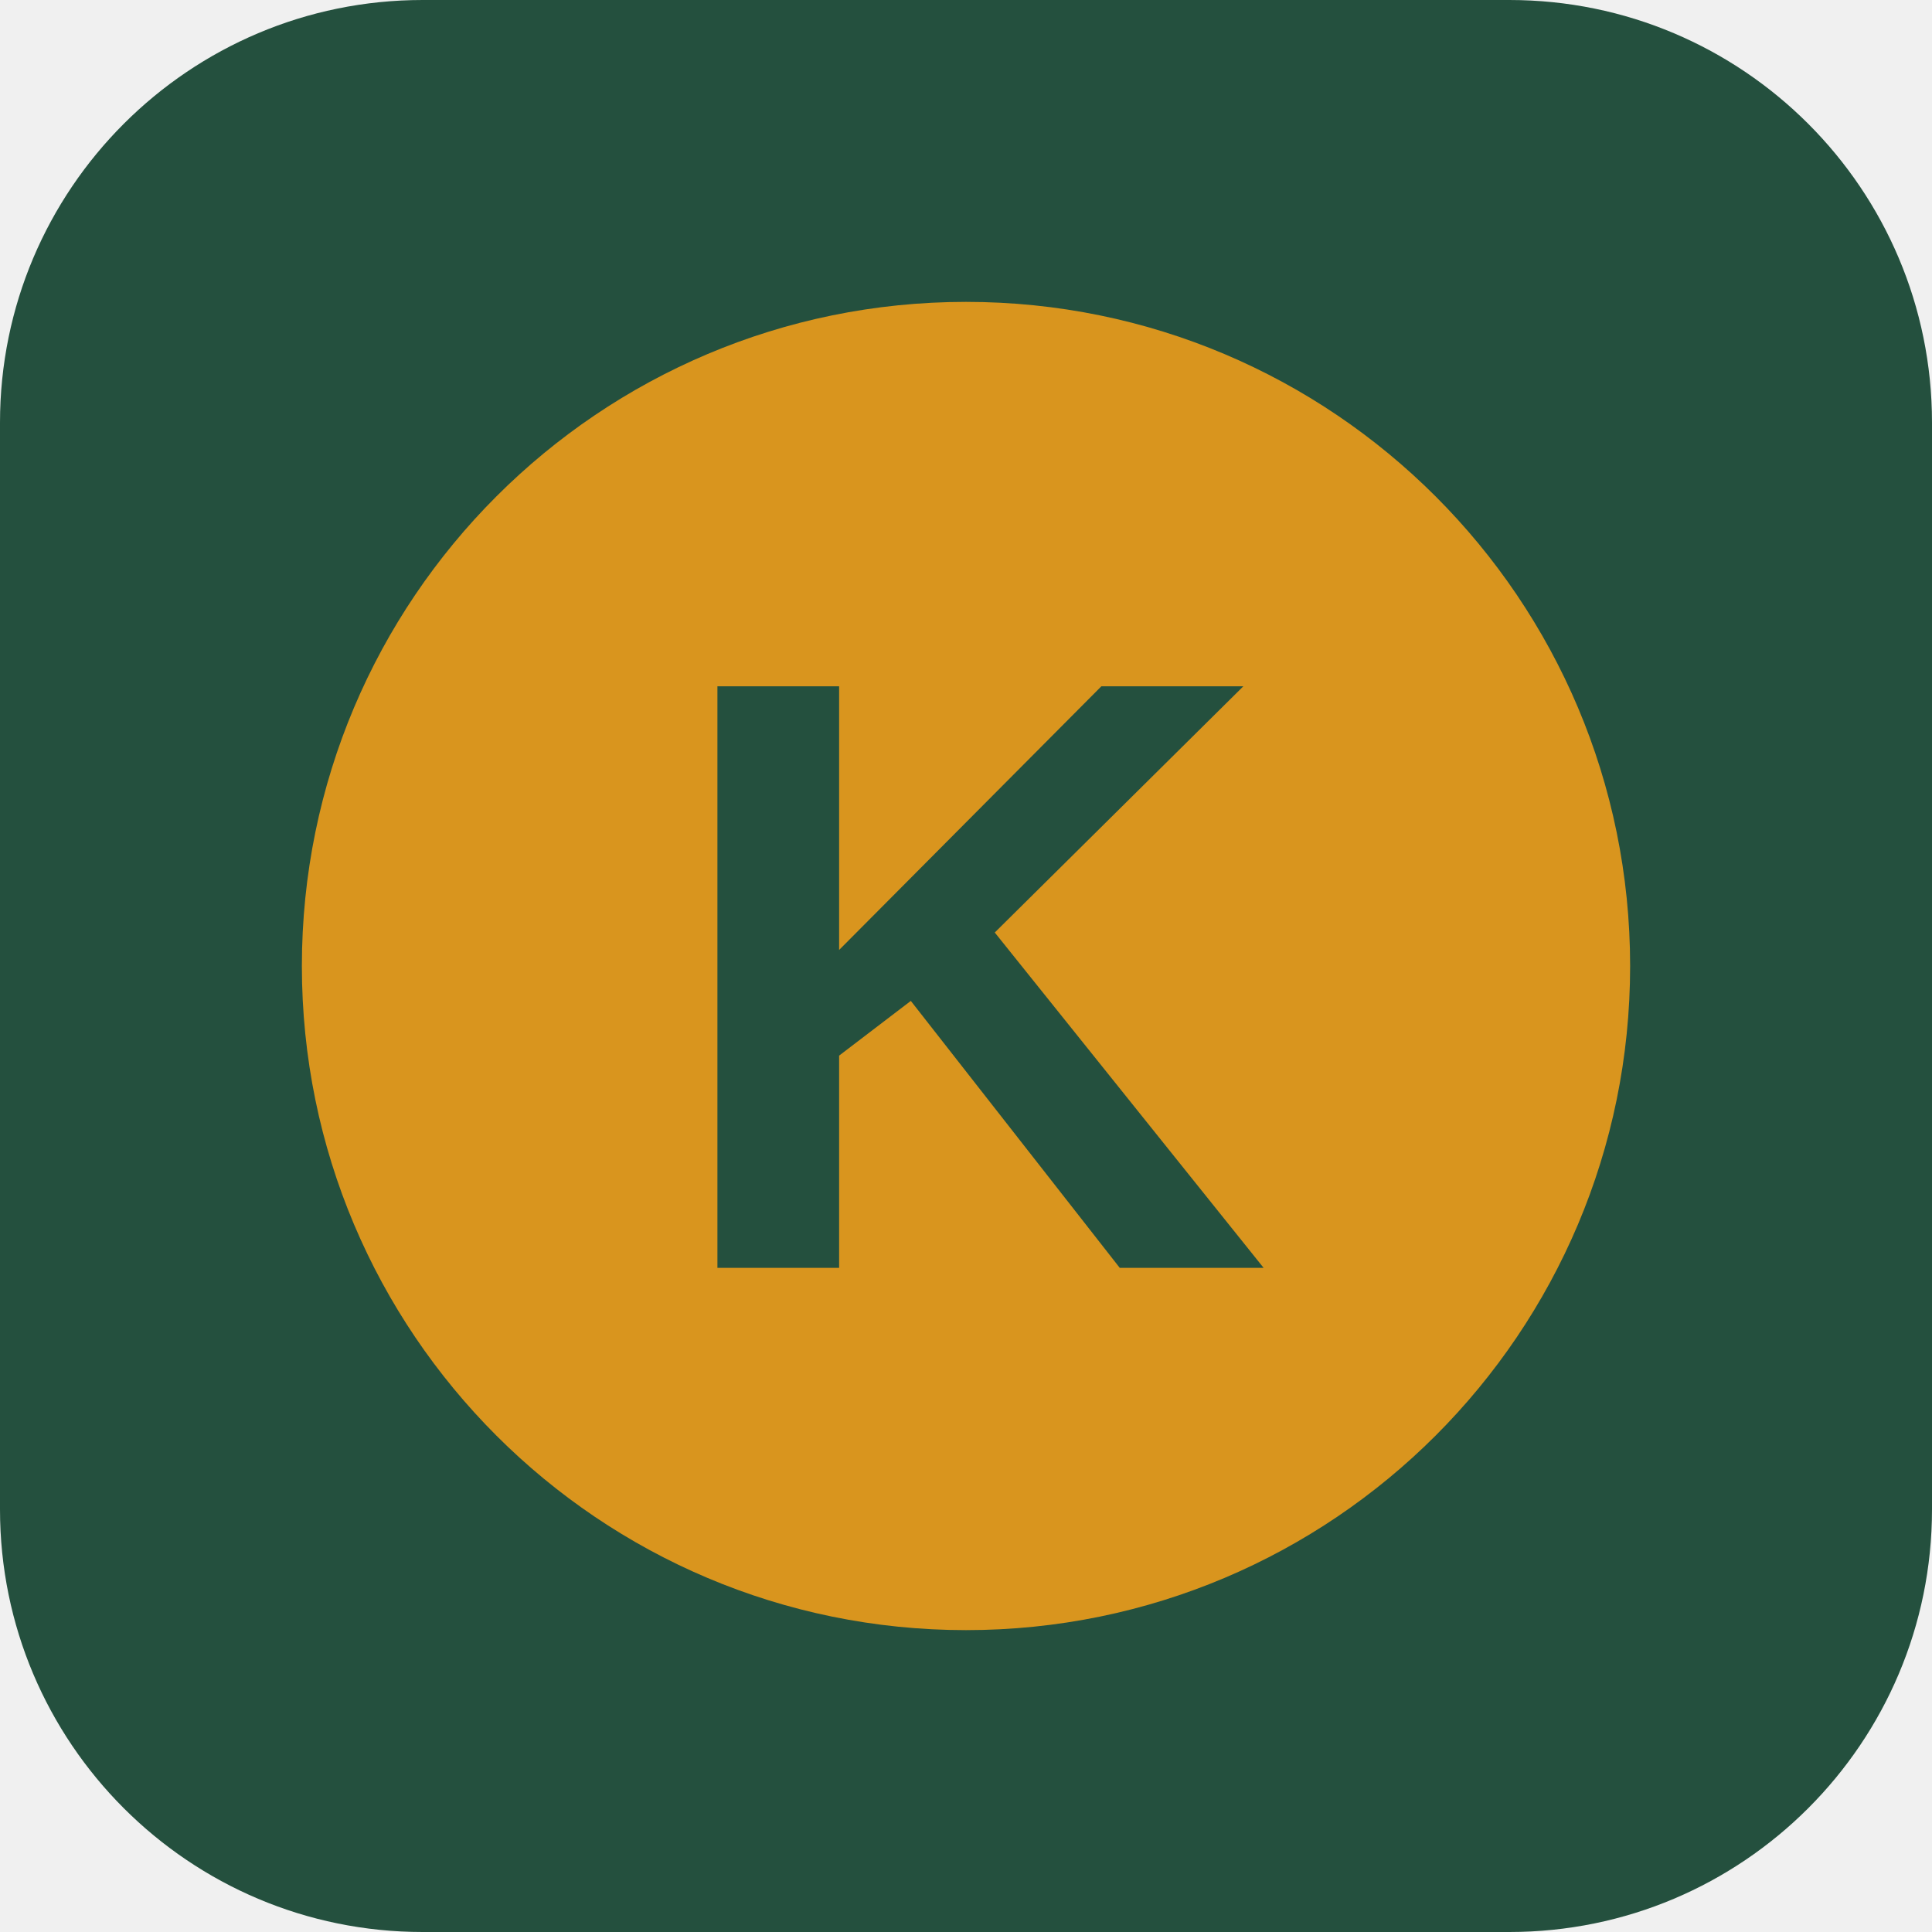
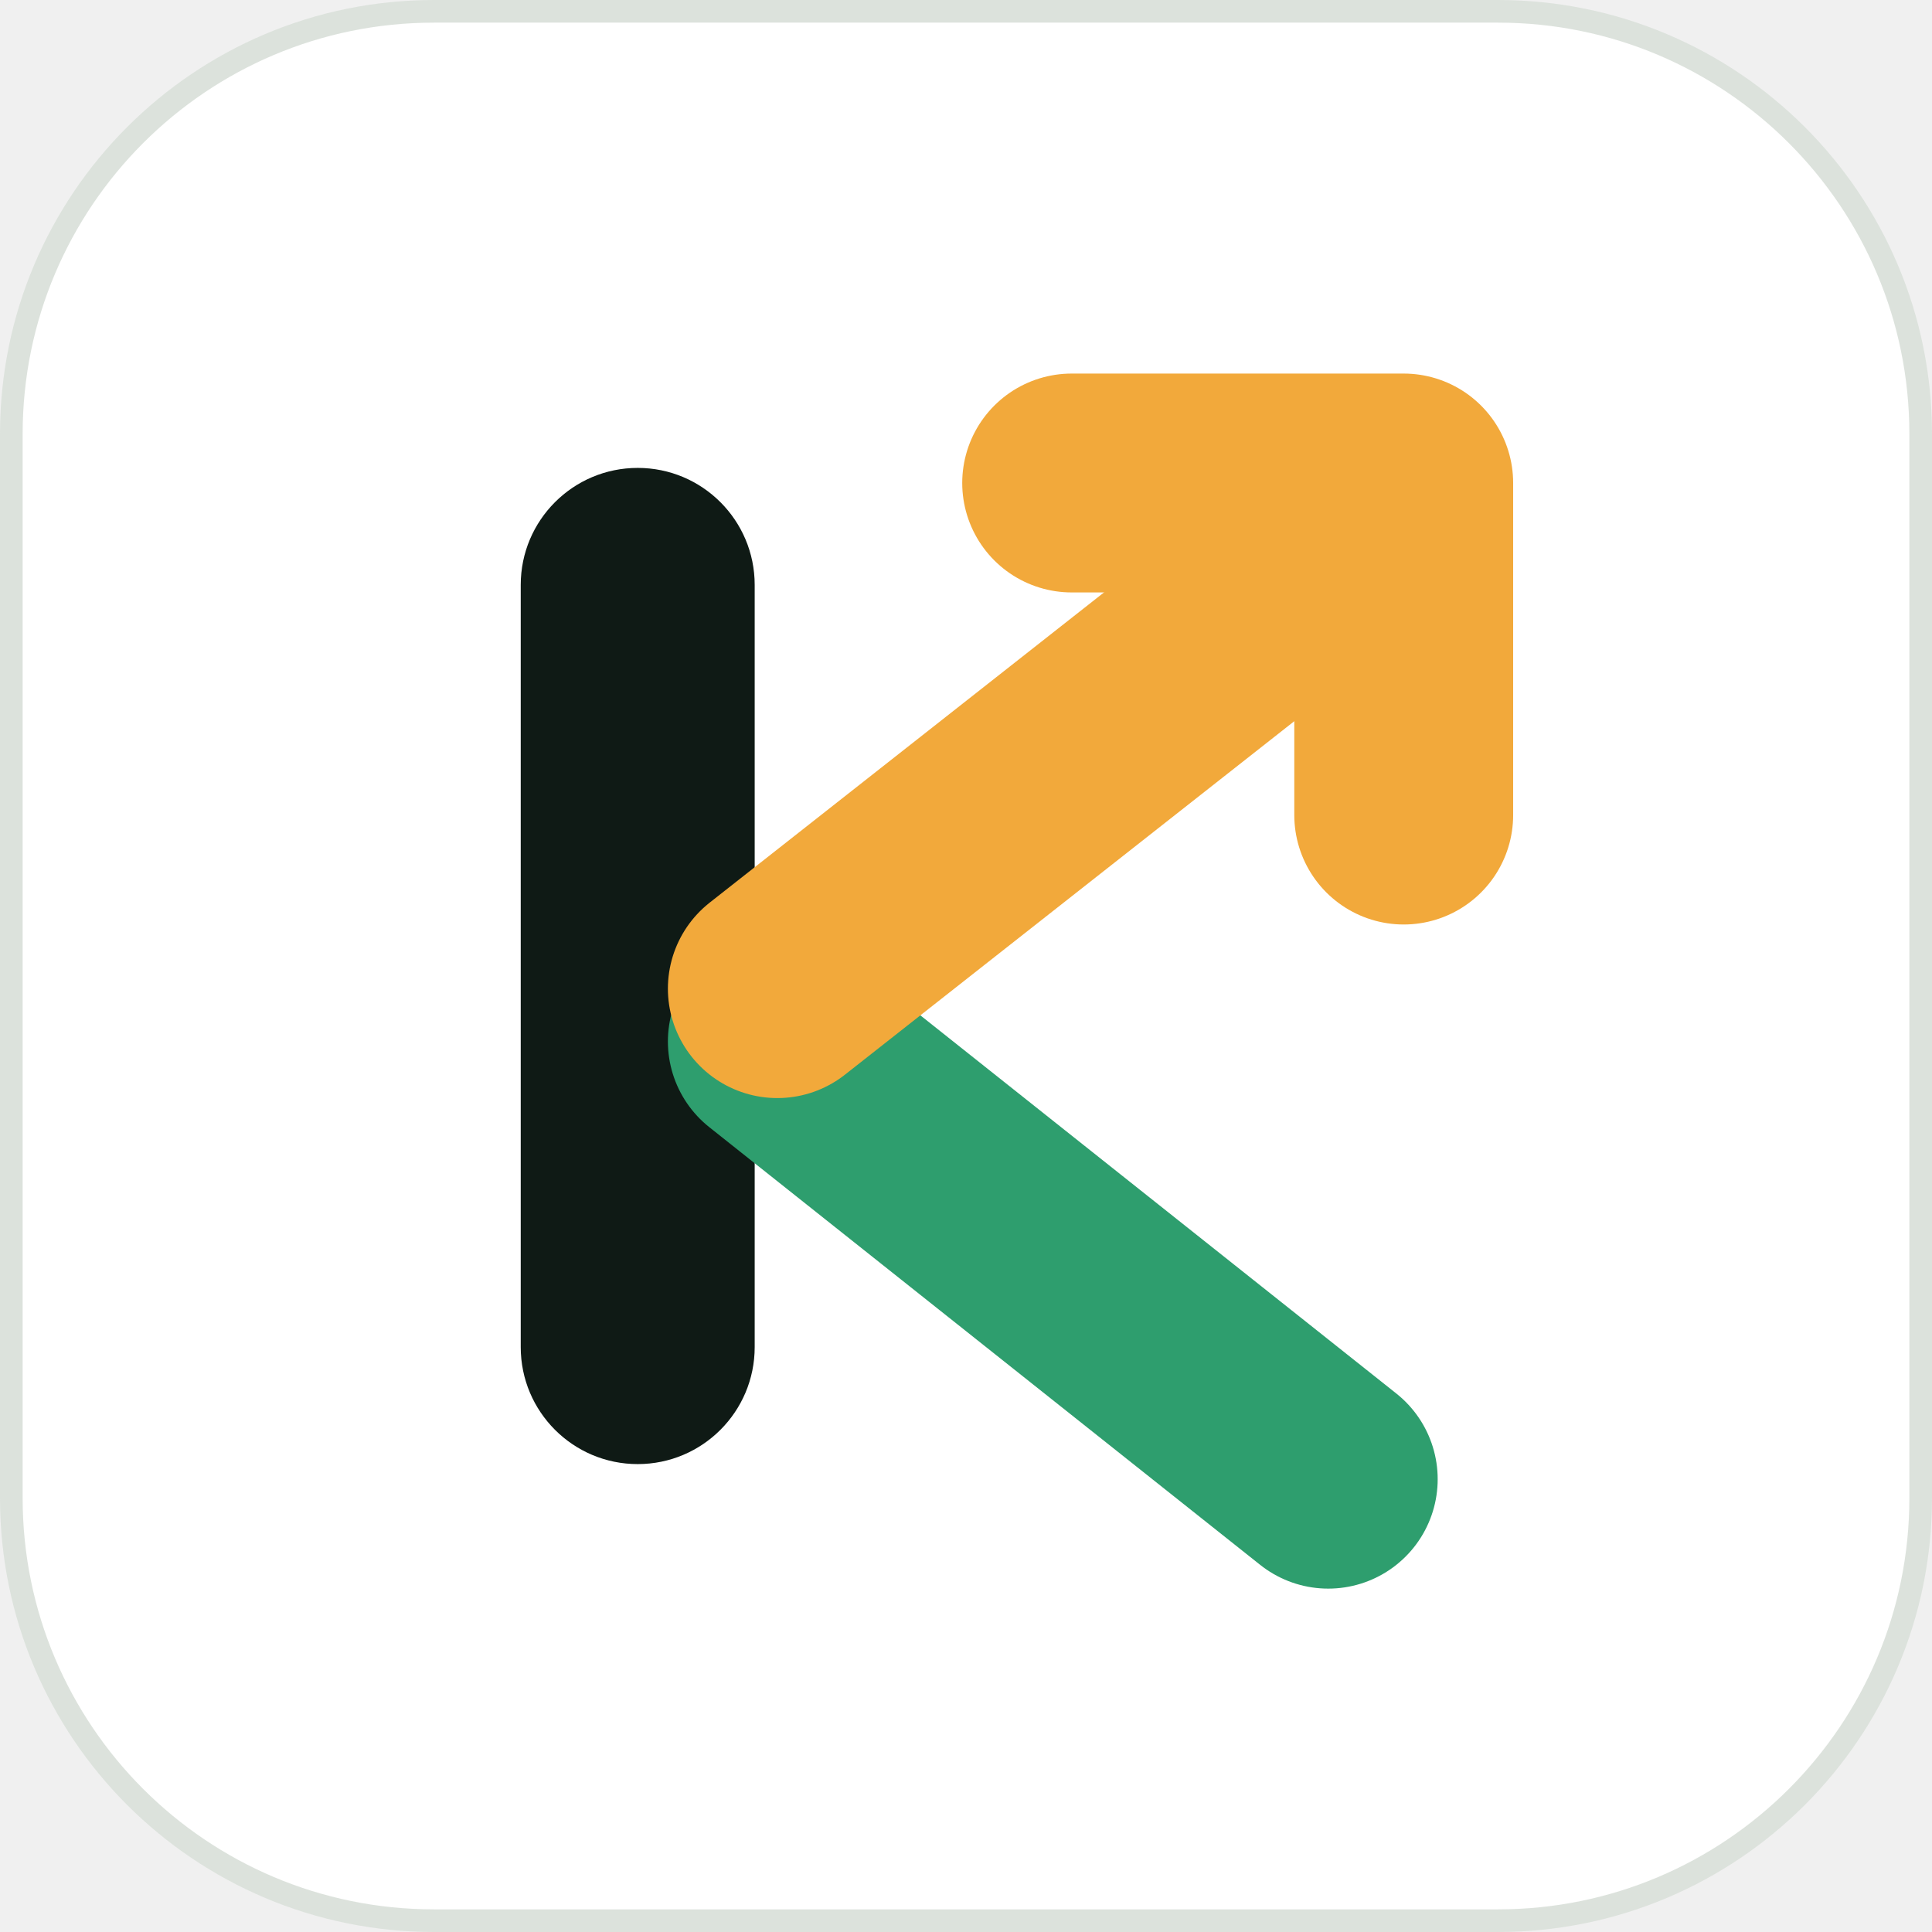
- <svg xmlns="http://www.w3.org/2000/svg" viewBox="0 0 64 64">
-   <rect width="64" height="64" rx="14" fill="#24503E" />
-   <circle cx="32" cy="32" r="22" fill="#D9951E" />
-   <text x="32" y="42" text-anchor="middle" font-family="Arial,Helvetica,sans-serif" font-weight="700" font-size="28" fill="#24503E">K</text>
+ <svg xmlns="http://www.w3.org/2000/svg" viewBox="0 0 512 512">
+   <rect x="3" y="3" width="506" height="506" rx="112" fill="#FFFFFF" stroke="#DCE2DC" stroke-width="6" />
+   <g transform="translate(0.0 0.0) scale(1.0)">
+     <rect x="138" y="124" width="62" height="264" rx="31" fill="#0F1A15" />
+     <path d="M206 276 L352 392" fill="none" stroke="#2E9E6E" stroke-width="58" stroke-linecap="round" />
+     <path d="M206 262 L356 144" fill="none" stroke="#F2A93B" stroke-width="58" stroke-linecap="round" />
+     <path d="M284 128 H372 V216" fill="none" stroke="#F2A93B" stroke-width="58" stroke-linecap="round" stroke-linejoin="round" />
+   </g>
</svg>
